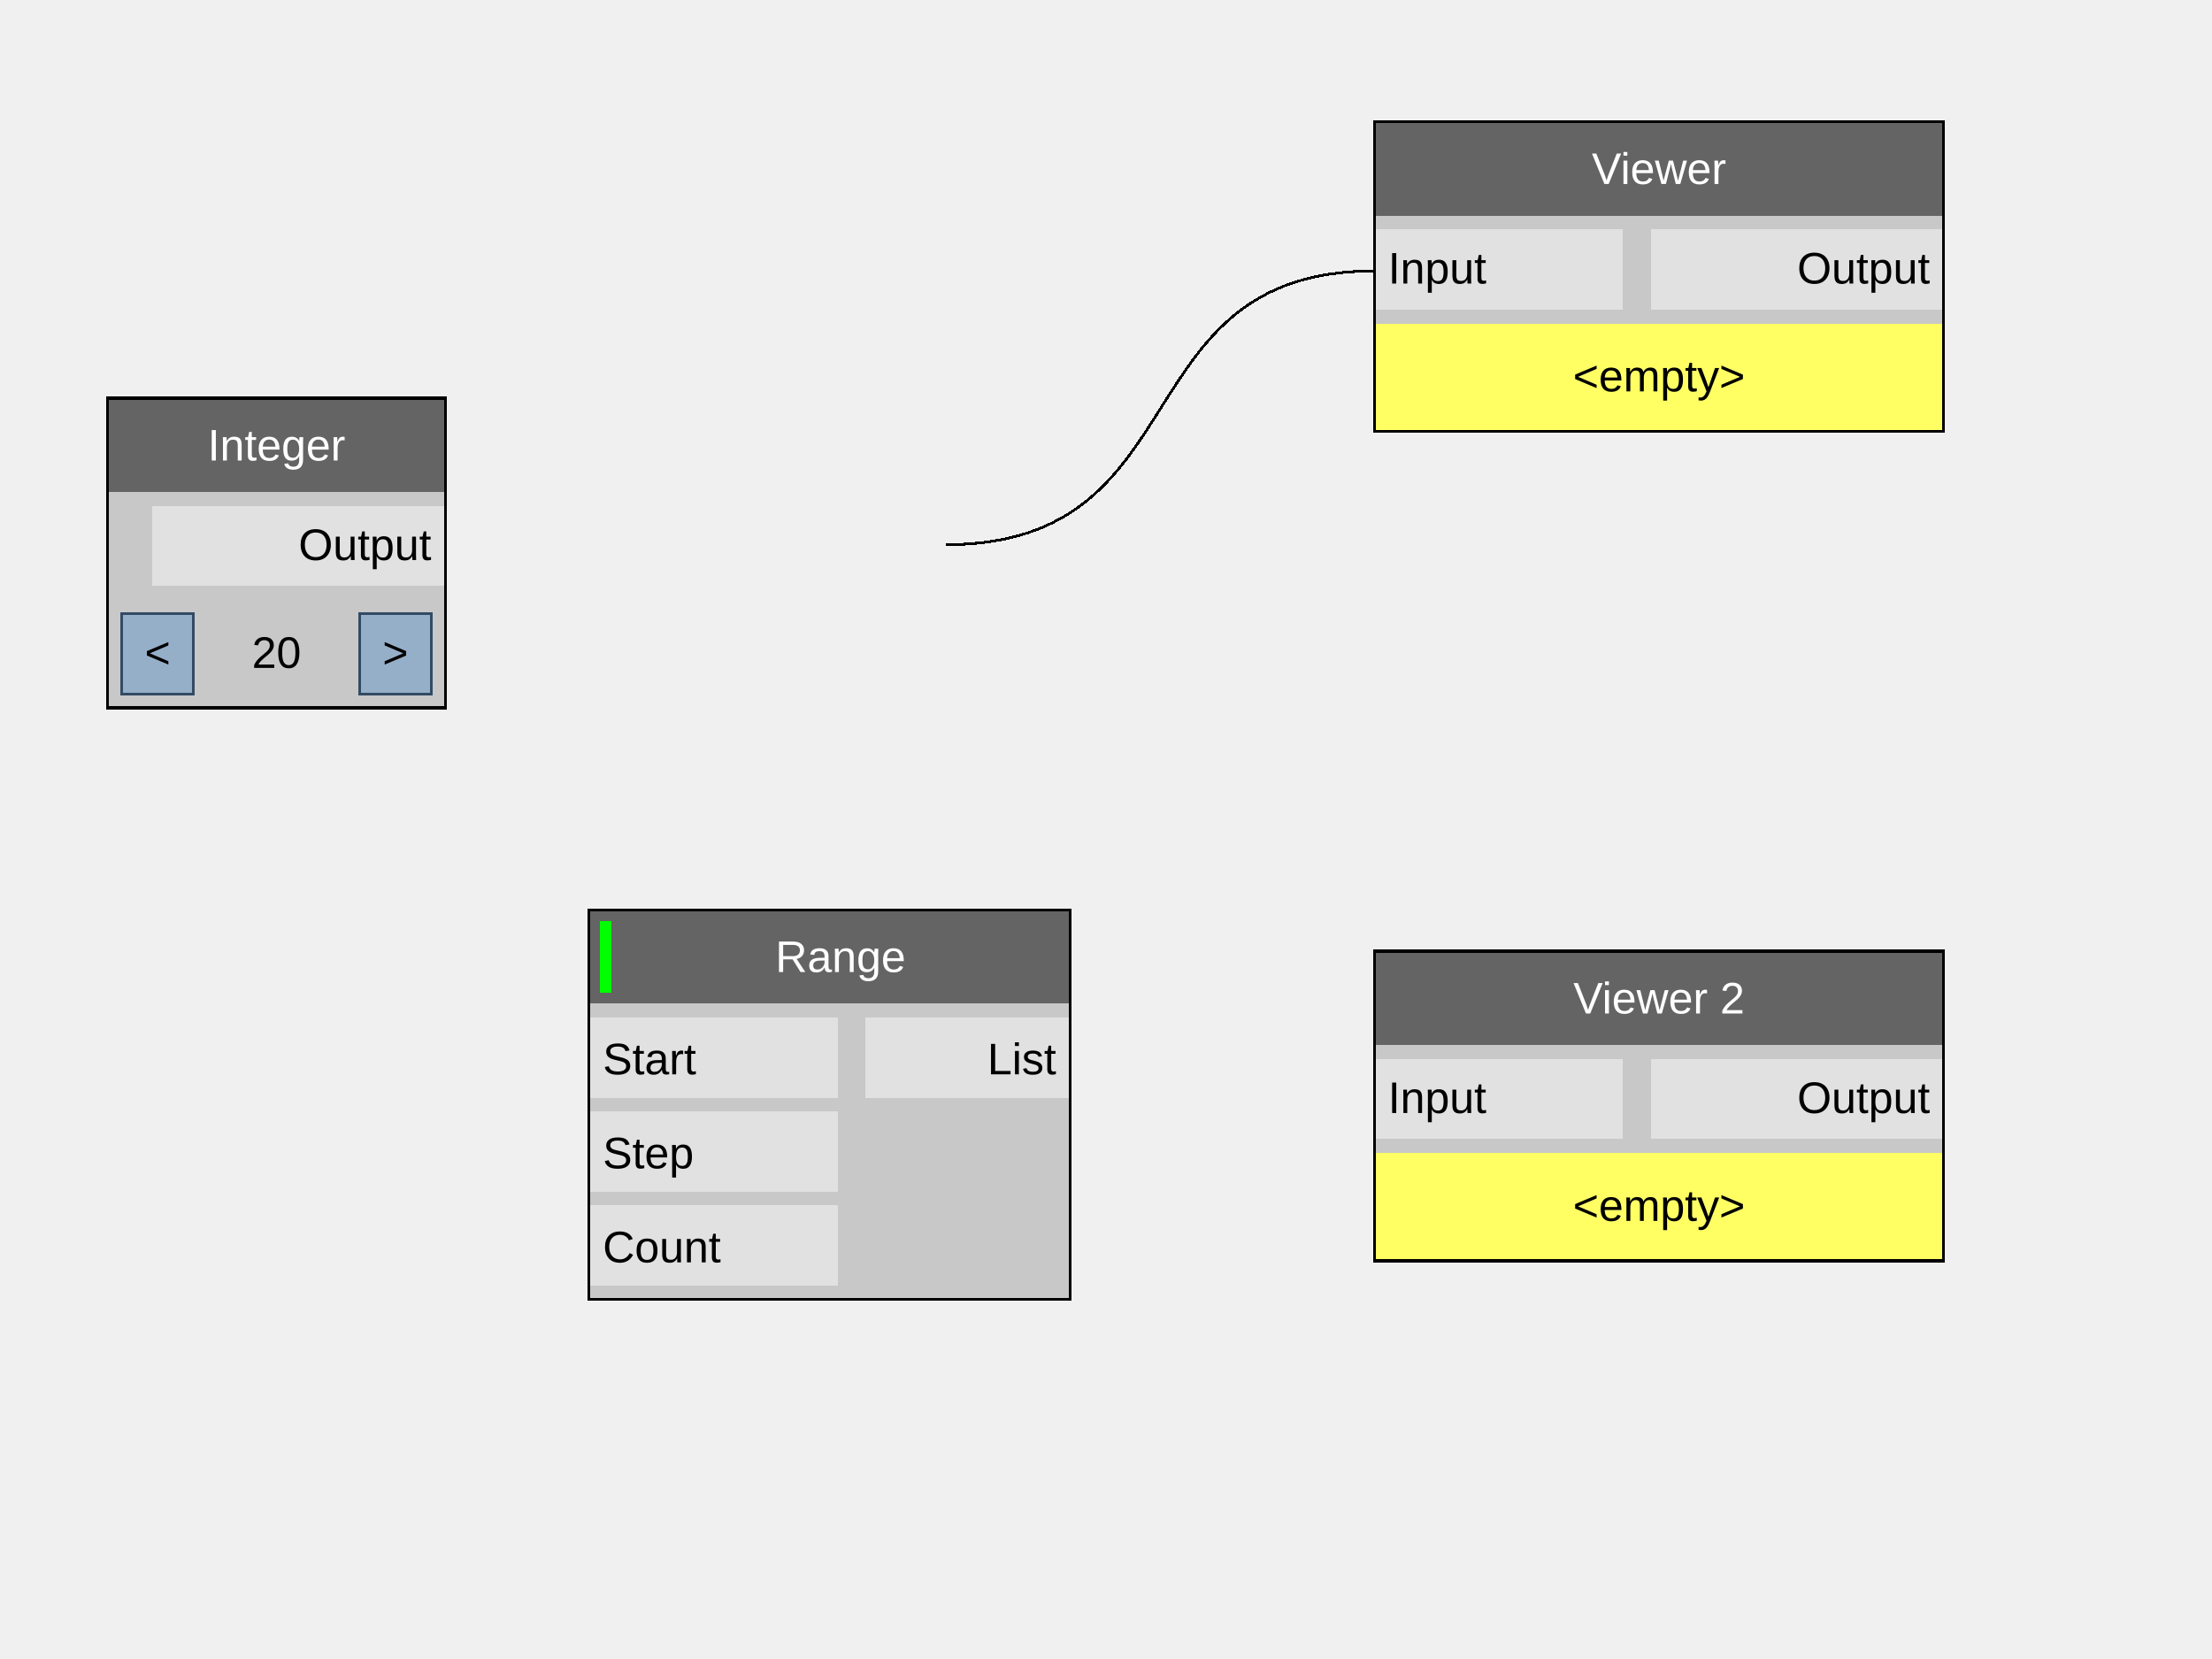
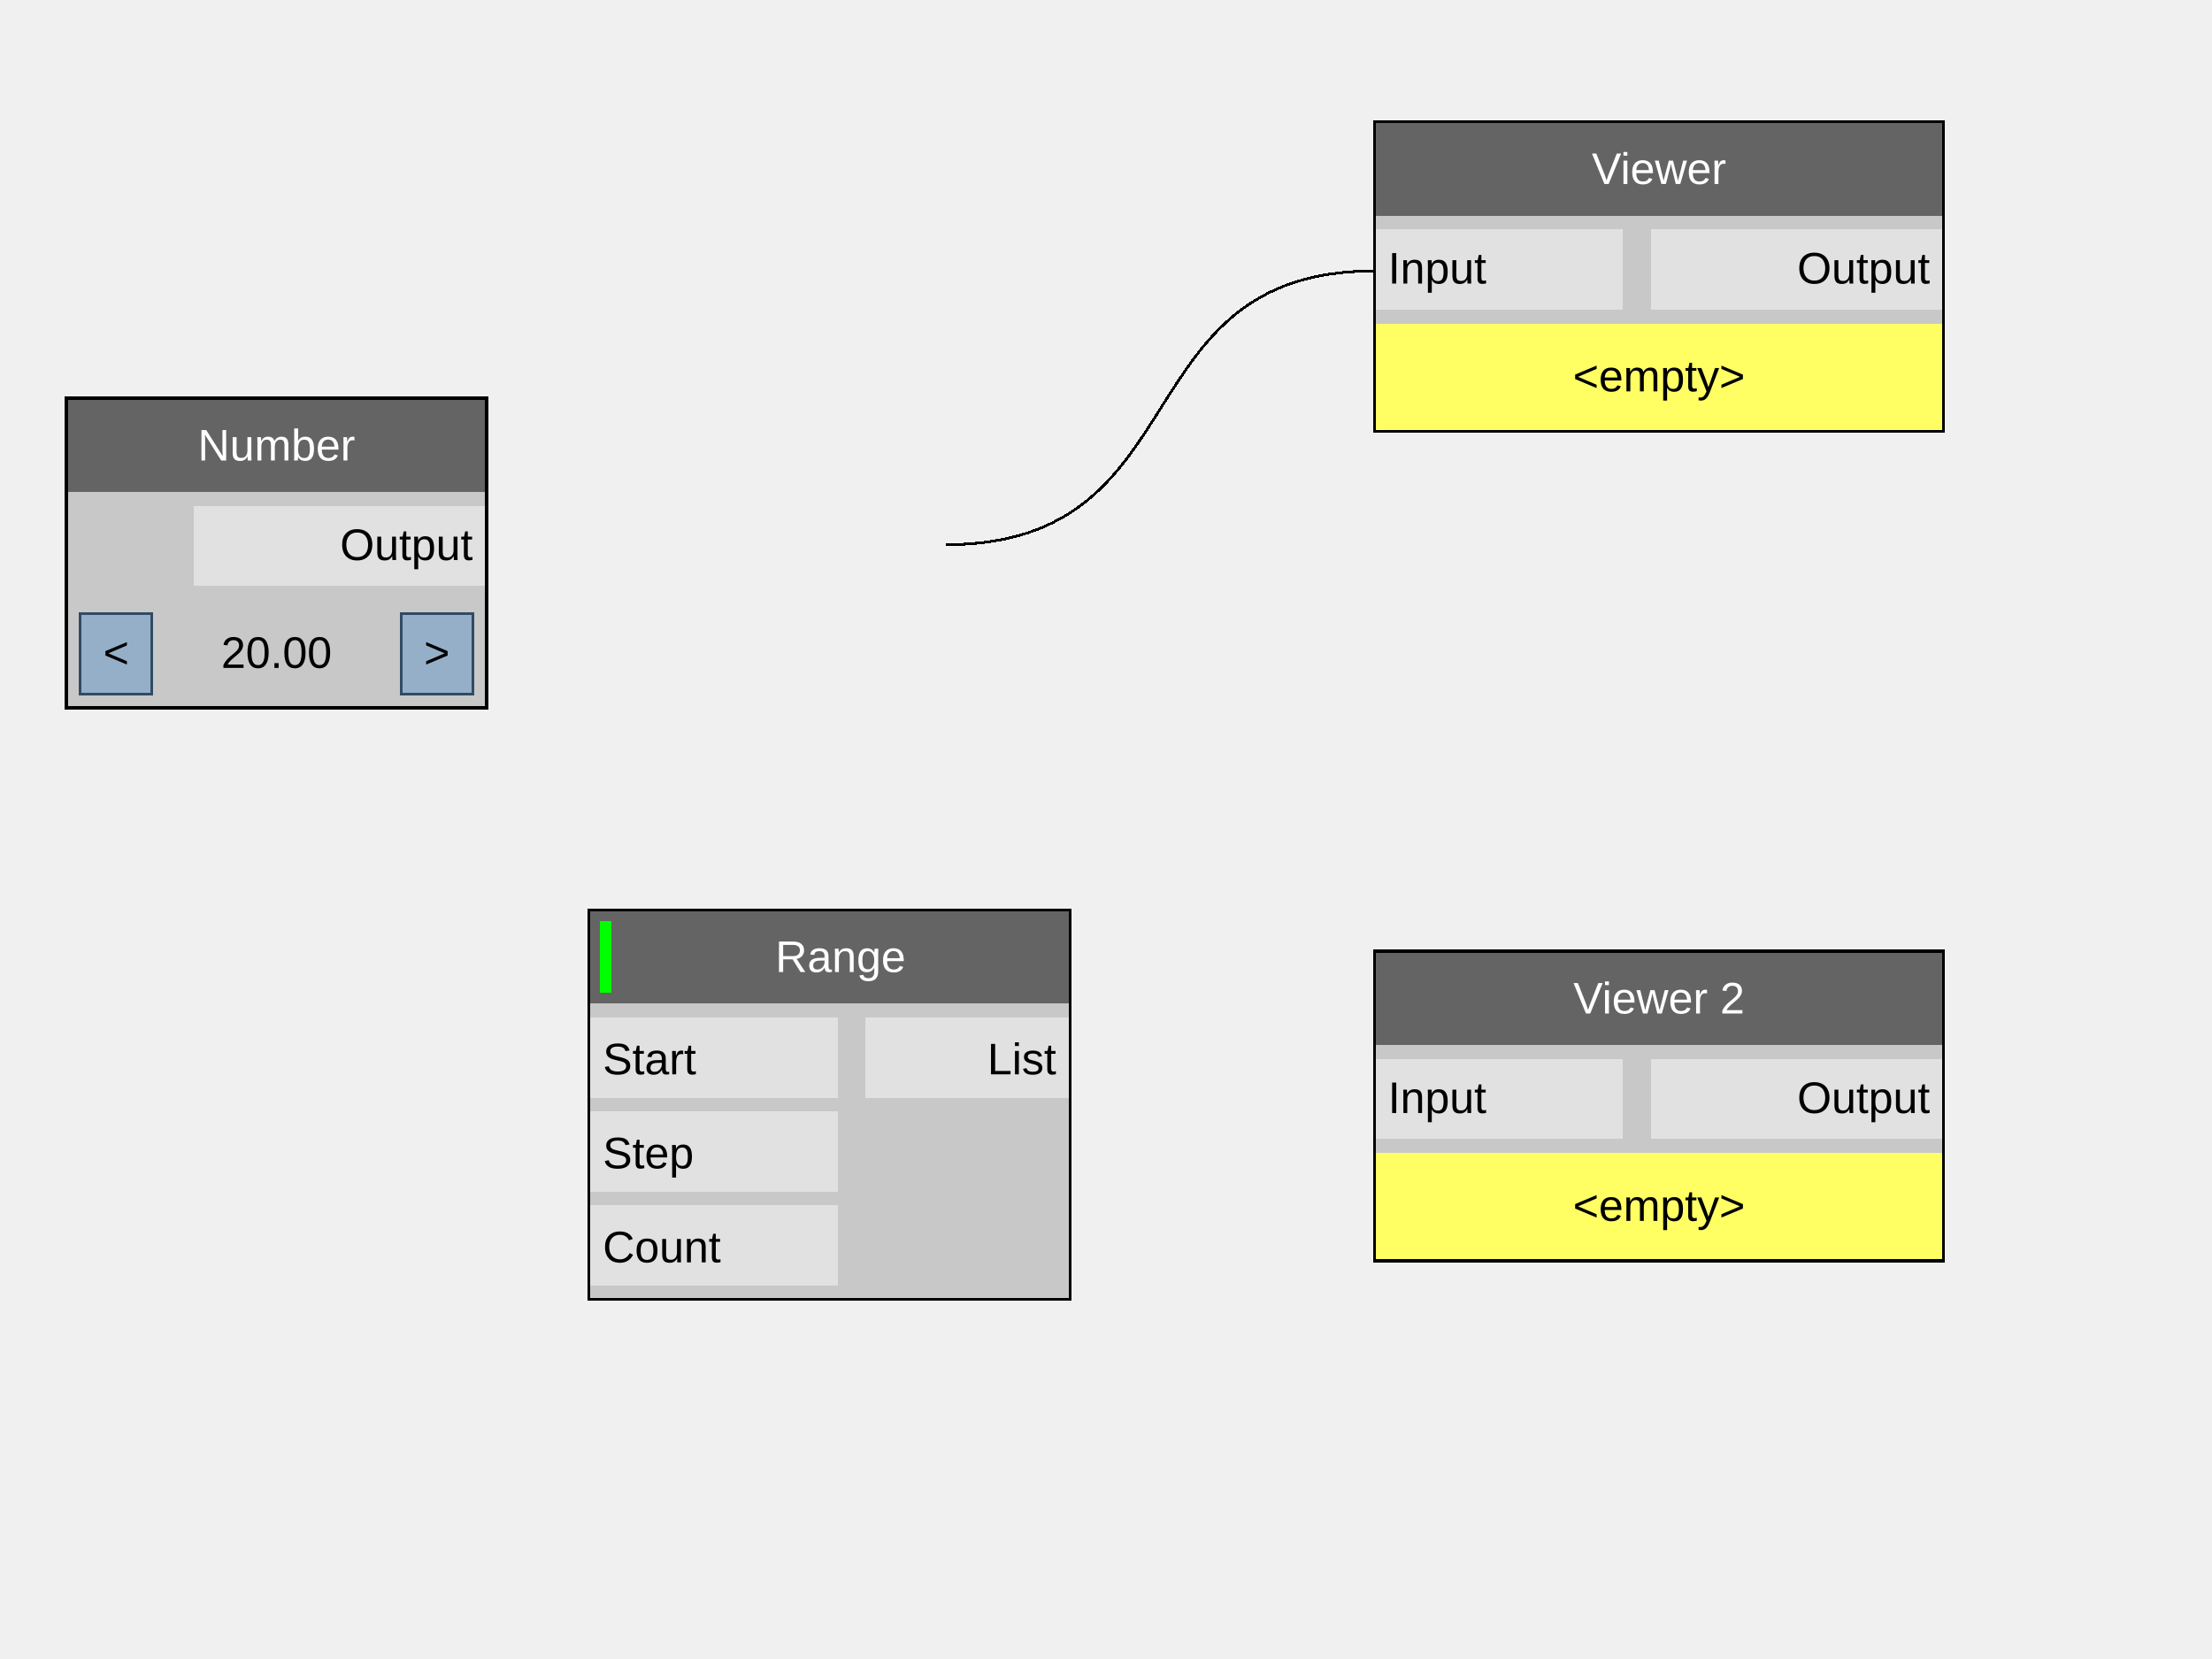
<svg xmlns="http://www.w3.org/2000/svg" version="1.1" width="800" height="600" shape-rendering="crispEdges">
  <rect x="0" y="0" width="800" height="600" style="fill:rgb(240,240,240);" />
  <path d="M342,197 C435,197 405,98 497,98" style="fill:none;stroke-width:1px;stroke:rgb(0,0,0);" />
-   <rect x="39" y="144" width="122" height="34" style="fill:rgb(100,100,100);" />
-   <text x="100" y="161" dominant-baseline="central" text-anchor="middle" style="fill:rgb(255,255,255);font-family:Arial;font-size:16px;">Integer</text>
-   <rect x="39" y="178" width="122" height="39" style="fill:rgb(200,200,200);" />
-   <rect x="55" y="183" width="106" height="29" style="fill:rgb(225,225,225);" />
-   <text x="156" y="197" dominant-baseline="central" text-anchor="end" style="fill:rgb(0,0,0);font-family:Arial;font-size:16px;">Output</text>
-   <rect x="39" y="217" width="122" height="39" style="fill:rgb(200,200,200);" />
-   <text x="100" y="236" dominant-baseline="central" text-anchor="middle" style="fill:rgb(0,0,0);font-family:Arial;font-size:16px;">20</text>
-   <rect x="44" y="222" width="26" height="29" style="fill:rgb(150,175,200);" />
-   <text x="57" y="236" dominant-baseline="central" text-anchor="middle" style="fill:rgb(0,0,0);font-family:Arial;font-size:16px;">&lt;</text>
-   <rect x="44" y="222" width="26" height="29" style="fill:none;stroke-width:1px;stroke:rgb(50,75,100);" />
-   <rect x="130" y="222" width="26" height="29" style="fill:rgb(150,175,200);" />
-   <text x="143" y="236" dominant-baseline="central" text-anchor="middle" style="fill:rgb(0,0,0);font-family:Arial;font-size:16px;">&gt;</text>
-   <rect x="130" y="222" width="26" height="29" style="fill:none;stroke-width:1px;stroke:rgb(50,75,100);" />
-   <rect x="39" y="144" width="122" height="112" style="fill:none;stroke-width:1px;stroke:rgb(0,0,0);" />
+   <rect x="24" y="144" width="152" height="34" style="fill:rgb(100,100,100);" />
+   <text x="100" y="161" dominant-baseline="central" text-anchor="middle" style="fill:rgb(255,255,255);font-family:Arial;font-size:16px;">Number</text>
+   <rect x="24" y="178" width="152" height="39" style="fill:rgb(200,200,200);" />
+   <rect x="70" y="183" width="106" height="29" style="fill:rgb(225,225,225);" />
+   <text x="171" y="197" dominant-baseline="central" text-anchor="end" style="fill:rgb(0,0,0);font-family:Arial;font-size:16px;">Output</text>
+   <rect x="24" y="217" width="152" height="39" style="fill:rgb(200,200,200);" />
+   <text x="100" y="236" dominant-baseline="central" text-anchor="middle" style="fill:rgb(0,0,0);font-family:Arial;font-size:16px;">20.00</text>
+   <rect x="29" y="222" width="26" height="29" style="fill:rgb(150,175,200);" />
+   <text x="42" y="236" dominant-baseline="central" text-anchor="middle" style="fill:rgb(0,0,0);font-family:Arial;font-size:16px;">&lt;</text>
+   <rect x="29" y="222" width="26" height="29" style="fill:none;stroke-width:1px;stroke:rgb(50,75,100);" />
+   <rect x="145" y="222" width="26" height="29" style="fill:rgb(150,175,200);" />
+   <text x="158" y="236" dominant-baseline="central" text-anchor="middle" style="fill:rgb(0,0,0);font-family:Arial;font-size:16px;">&gt;</text>
+   <rect x="145" y="222" width="26" height="29" style="fill:none;stroke-width:1px;stroke:rgb(50,75,100);" />
+   <rect x="24" y="144" width="152" height="112" style="fill:none;stroke-width:1px;stroke:rgb(0,0,0);" />
  <rect x="213" y="329" width="174" height="34" style="fill:rgb(100,100,100);" />
  <text x="304" y="346" dominant-baseline="central" text-anchor="middle" style="fill:rgb(255,255,255);font-family:Arial;font-size:16px;">Range</text>
  <rect x="217" y="333" width="4" height="26" style="fill:rgb(0,255,0);" />
  <rect x="213" y="363" width="174" height="107" style="fill:rgb(200,200,200);" />
  <rect x="213" y="368" width="90" height="29" style="fill:rgb(225,225,225);" />
  <text x="218" y="383" dominant-baseline="central" text-anchor="start" style="fill:rgb(0,0,0);font-family:Arial;font-size:16px;">Start</text>
  <rect x="213" y="402" width="90" height="29" style="fill:rgb(225,225,225);" />
  <text x="218" y="417" dominant-baseline="central" text-anchor="start" style="fill:rgb(0,0,0);font-family:Arial;font-size:16px;">Step</text>
  <rect x="213" y="436" width="90" height="29" style="fill:rgb(225,225,225);" />
  <text x="218" y="451" dominant-baseline="central" text-anchor="start" style="fill:rgb(0,0,0);font-family:Arial;font-size:16px;">Count</text>
  <rect x="313" y="368" width="74" height="29" style="fill:rgb(225,225,225);" />
  <text x="382" y="383" dominant-baseline="central" text-anchor="end" style="fill:rgb(0,0,0);font-family:Arial;font-size:16px;">List</text>
  <rect x="213" y="329" width="174" height="141" style="fill:none;stroke-width:1px;stroke:rgb(0,0,0);" />
  <rect x="497" y="44" width="206" height="34" style="fill:rgb(100,100,100);" />
  <text x="600" y="61" dominant-baseline="central" text-anchor="middle" style="fill:rgb(255,255,255);font-family:Arial;font-size:16px;">Viewer</text>
  <rect x="497" y="78" width="206" height="39" style="fill:rgb(200,200,200);" />
  <rect x="497" y="83" width="90" height="29" style="fill:rgb(225,225,225);" />
  <text x="502" y="97" dominant-baseline="central" text-anchor="start" style="fill:rgb(0,0,0);font-family:Arial;font-size:16px;">Input</text>
  <rect x="597" y="83" width="106" height="29" style="fill:rgb(225,225,225);" />
  <text x="698" y="97" dominant-baseline="central" text-anchor="end" style="fill:rgb(0,0,0);font-family:Arial;font-size:16px;">Output</text>
  <rect x="497" y="117" width="206" height="39" style="fill:rgb(255,255,100);" />
  <text x="600" y="136" dominant-baseline="central" text-anchor="middle" style="fill:rgb(0,0,0);font-family:Arial;font-size:16px;">&lt;empty&gt;</text>
  <rect x="497" y="44" width="206" height="112" style="fill:none;stroke-width:1px;stroke:rgb(0,0,0);" />
  <rect x="497" y="344" width="206" height="34" style="fill:rgb(100,100,100);" />
  <text x="600" y="361" dominant-baseline="central" text-anchor="middle" style="fill:rgb(255,255,255);font-family:Arial;font-size:16px;">Viewer 2</text>
  <rect x="497" y="378" width="206" height="39" style="fill:rgb(200,200,200);" />
  <rect x="497" y="383" width="90" height="29" style="fill:rgb(225,225,225);" />
  <text x="502" y="397" dominant-baseline="central" text-anchor="start" style="fill:rgb(0,0,0);font-family:Arial;font-size:16px;">Input</text>
  <rect x="597" y="383" width="106" height="29" style="fill:rgb(225,225,225);" />
  <text x="698" y="397" dominant-baseline="central" text-anchor="end" style="fill:rgb(0,0,0);font-family:Arial;font-size:16px;">Output</text>
  <rect x="497" y="417" width="206" height="39" style="fill:rgb(255,255,100);" />
  <text x="600" y="436" dominant-baseline="central" text-anchor="middle" style="fill:rgb(0,0,0);font-family:Arial;font-size:16px;">&lt;empty&gt;</text>
  <rect x="497" y="344" width="206" height="112" style="fill:none;stroke-width:1px;stroke:rgb(0,0,0);" />
</svg>
